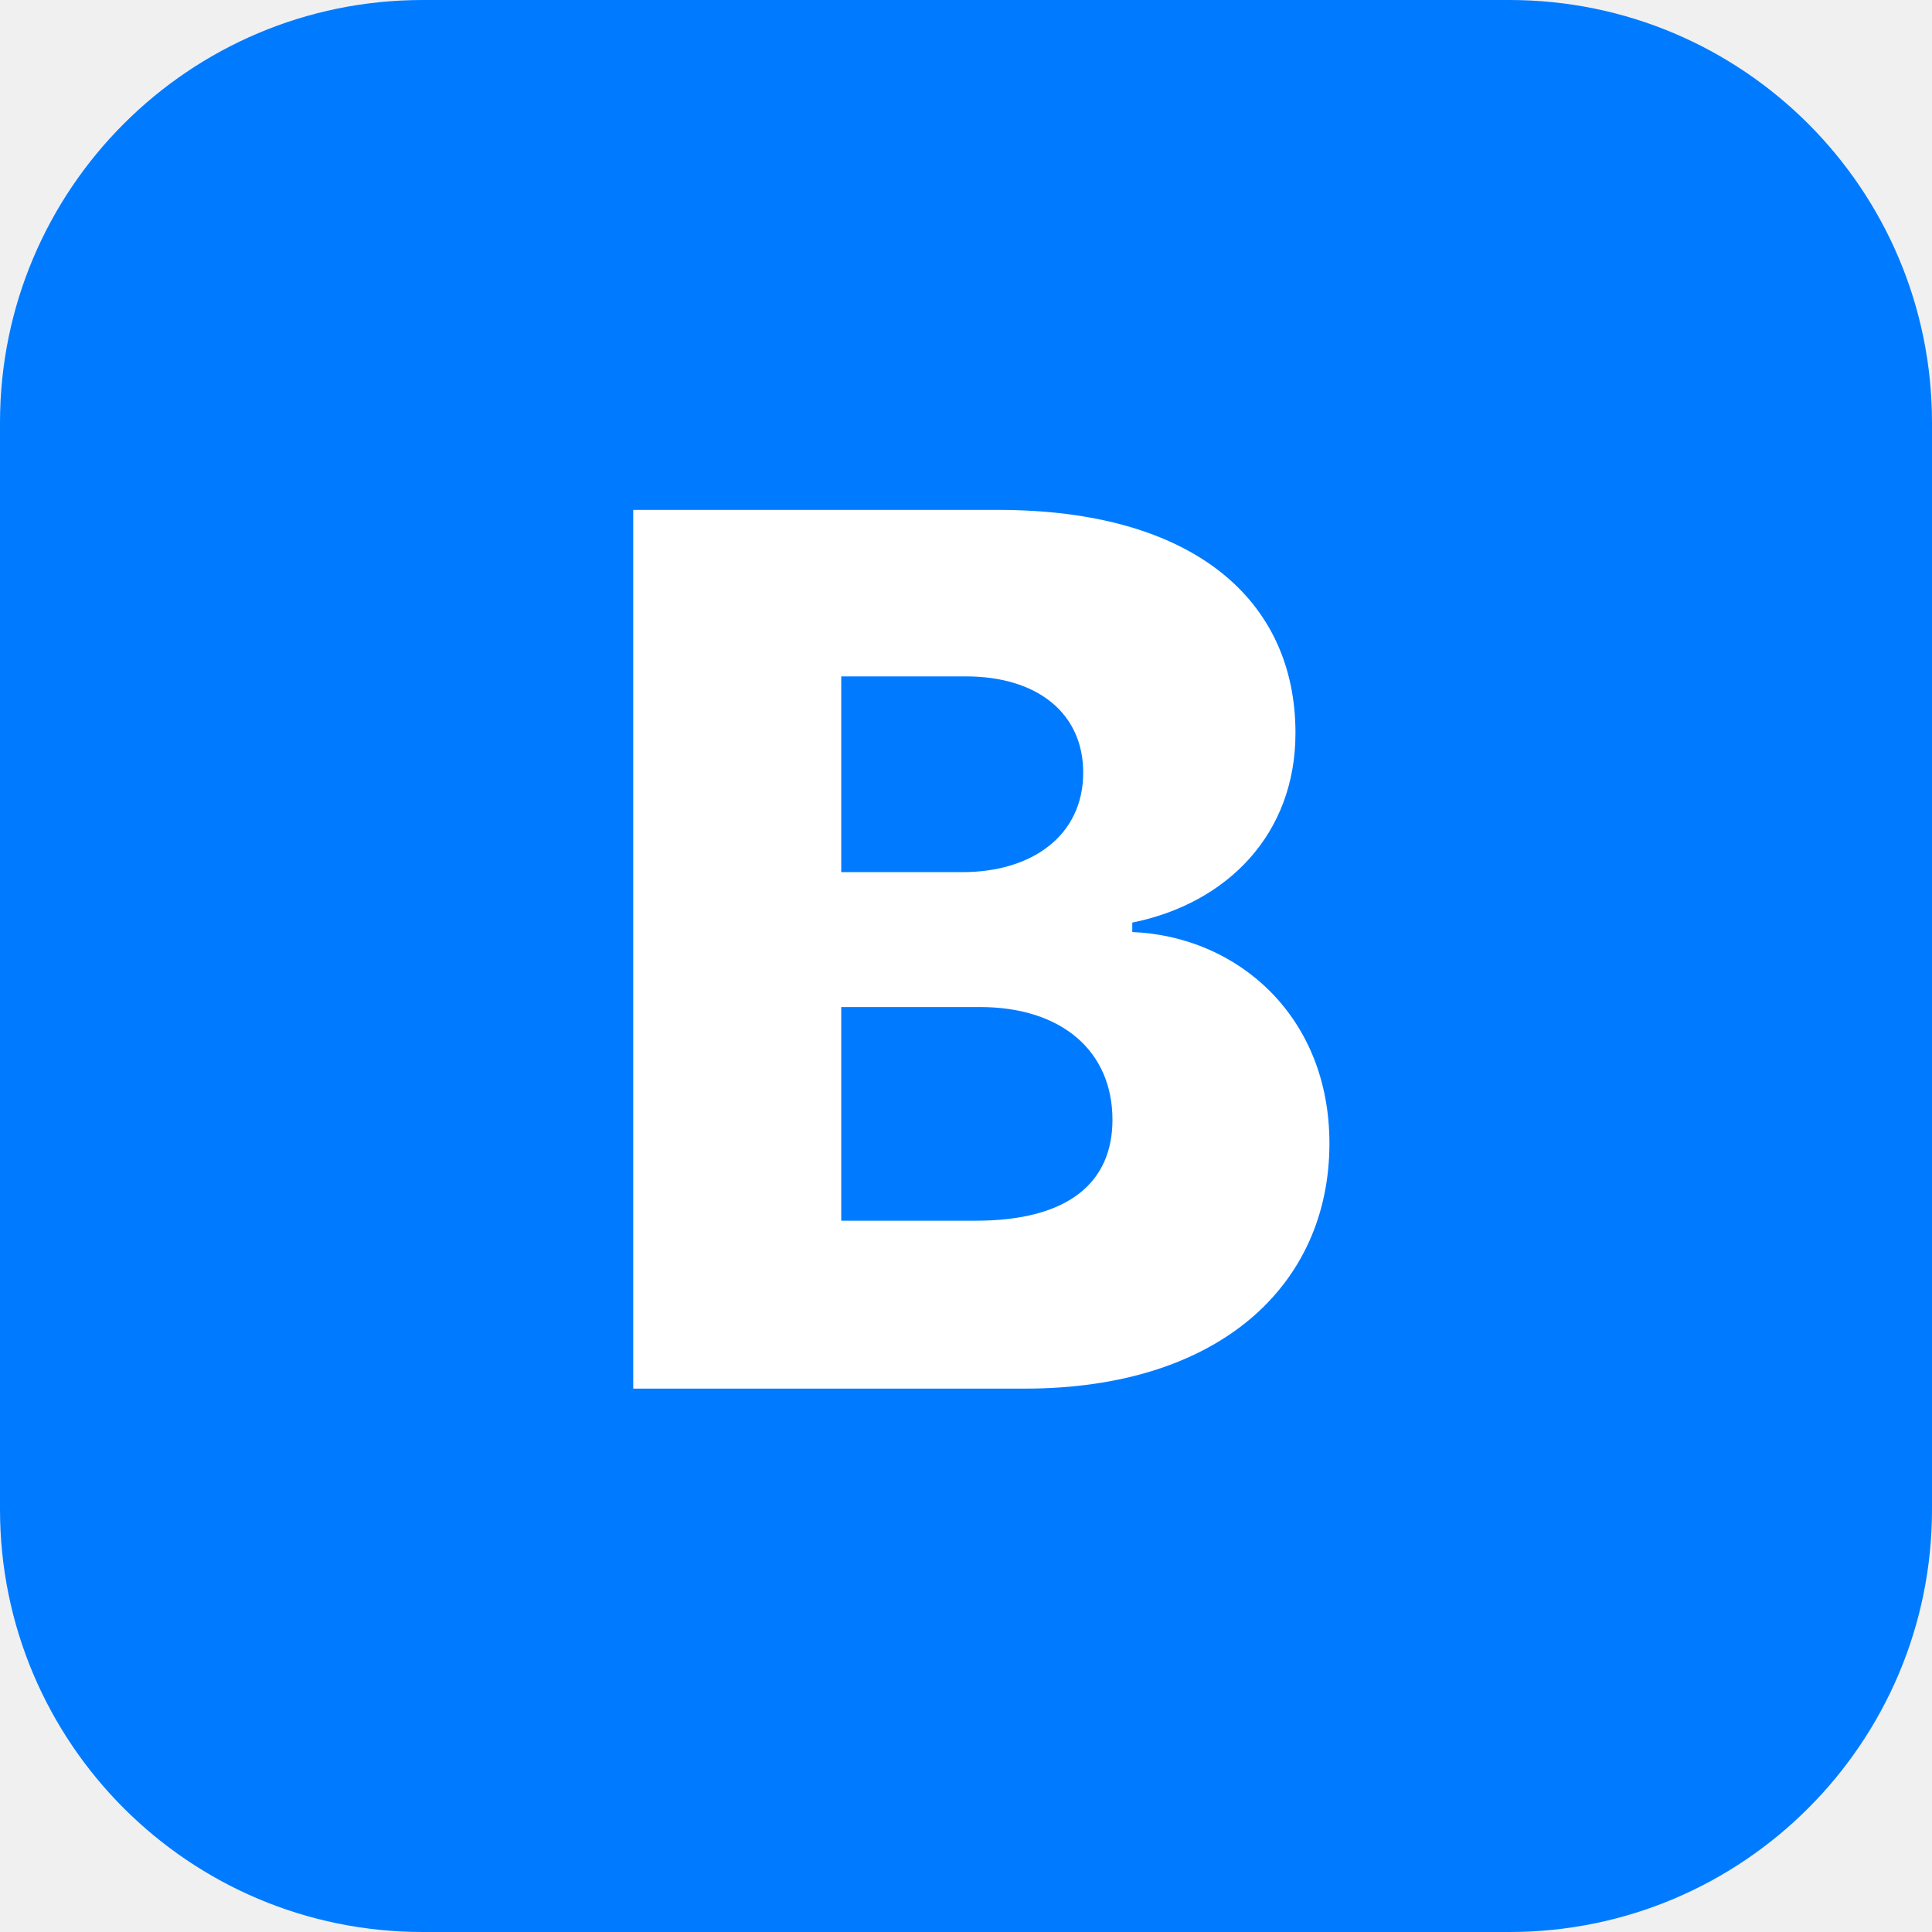
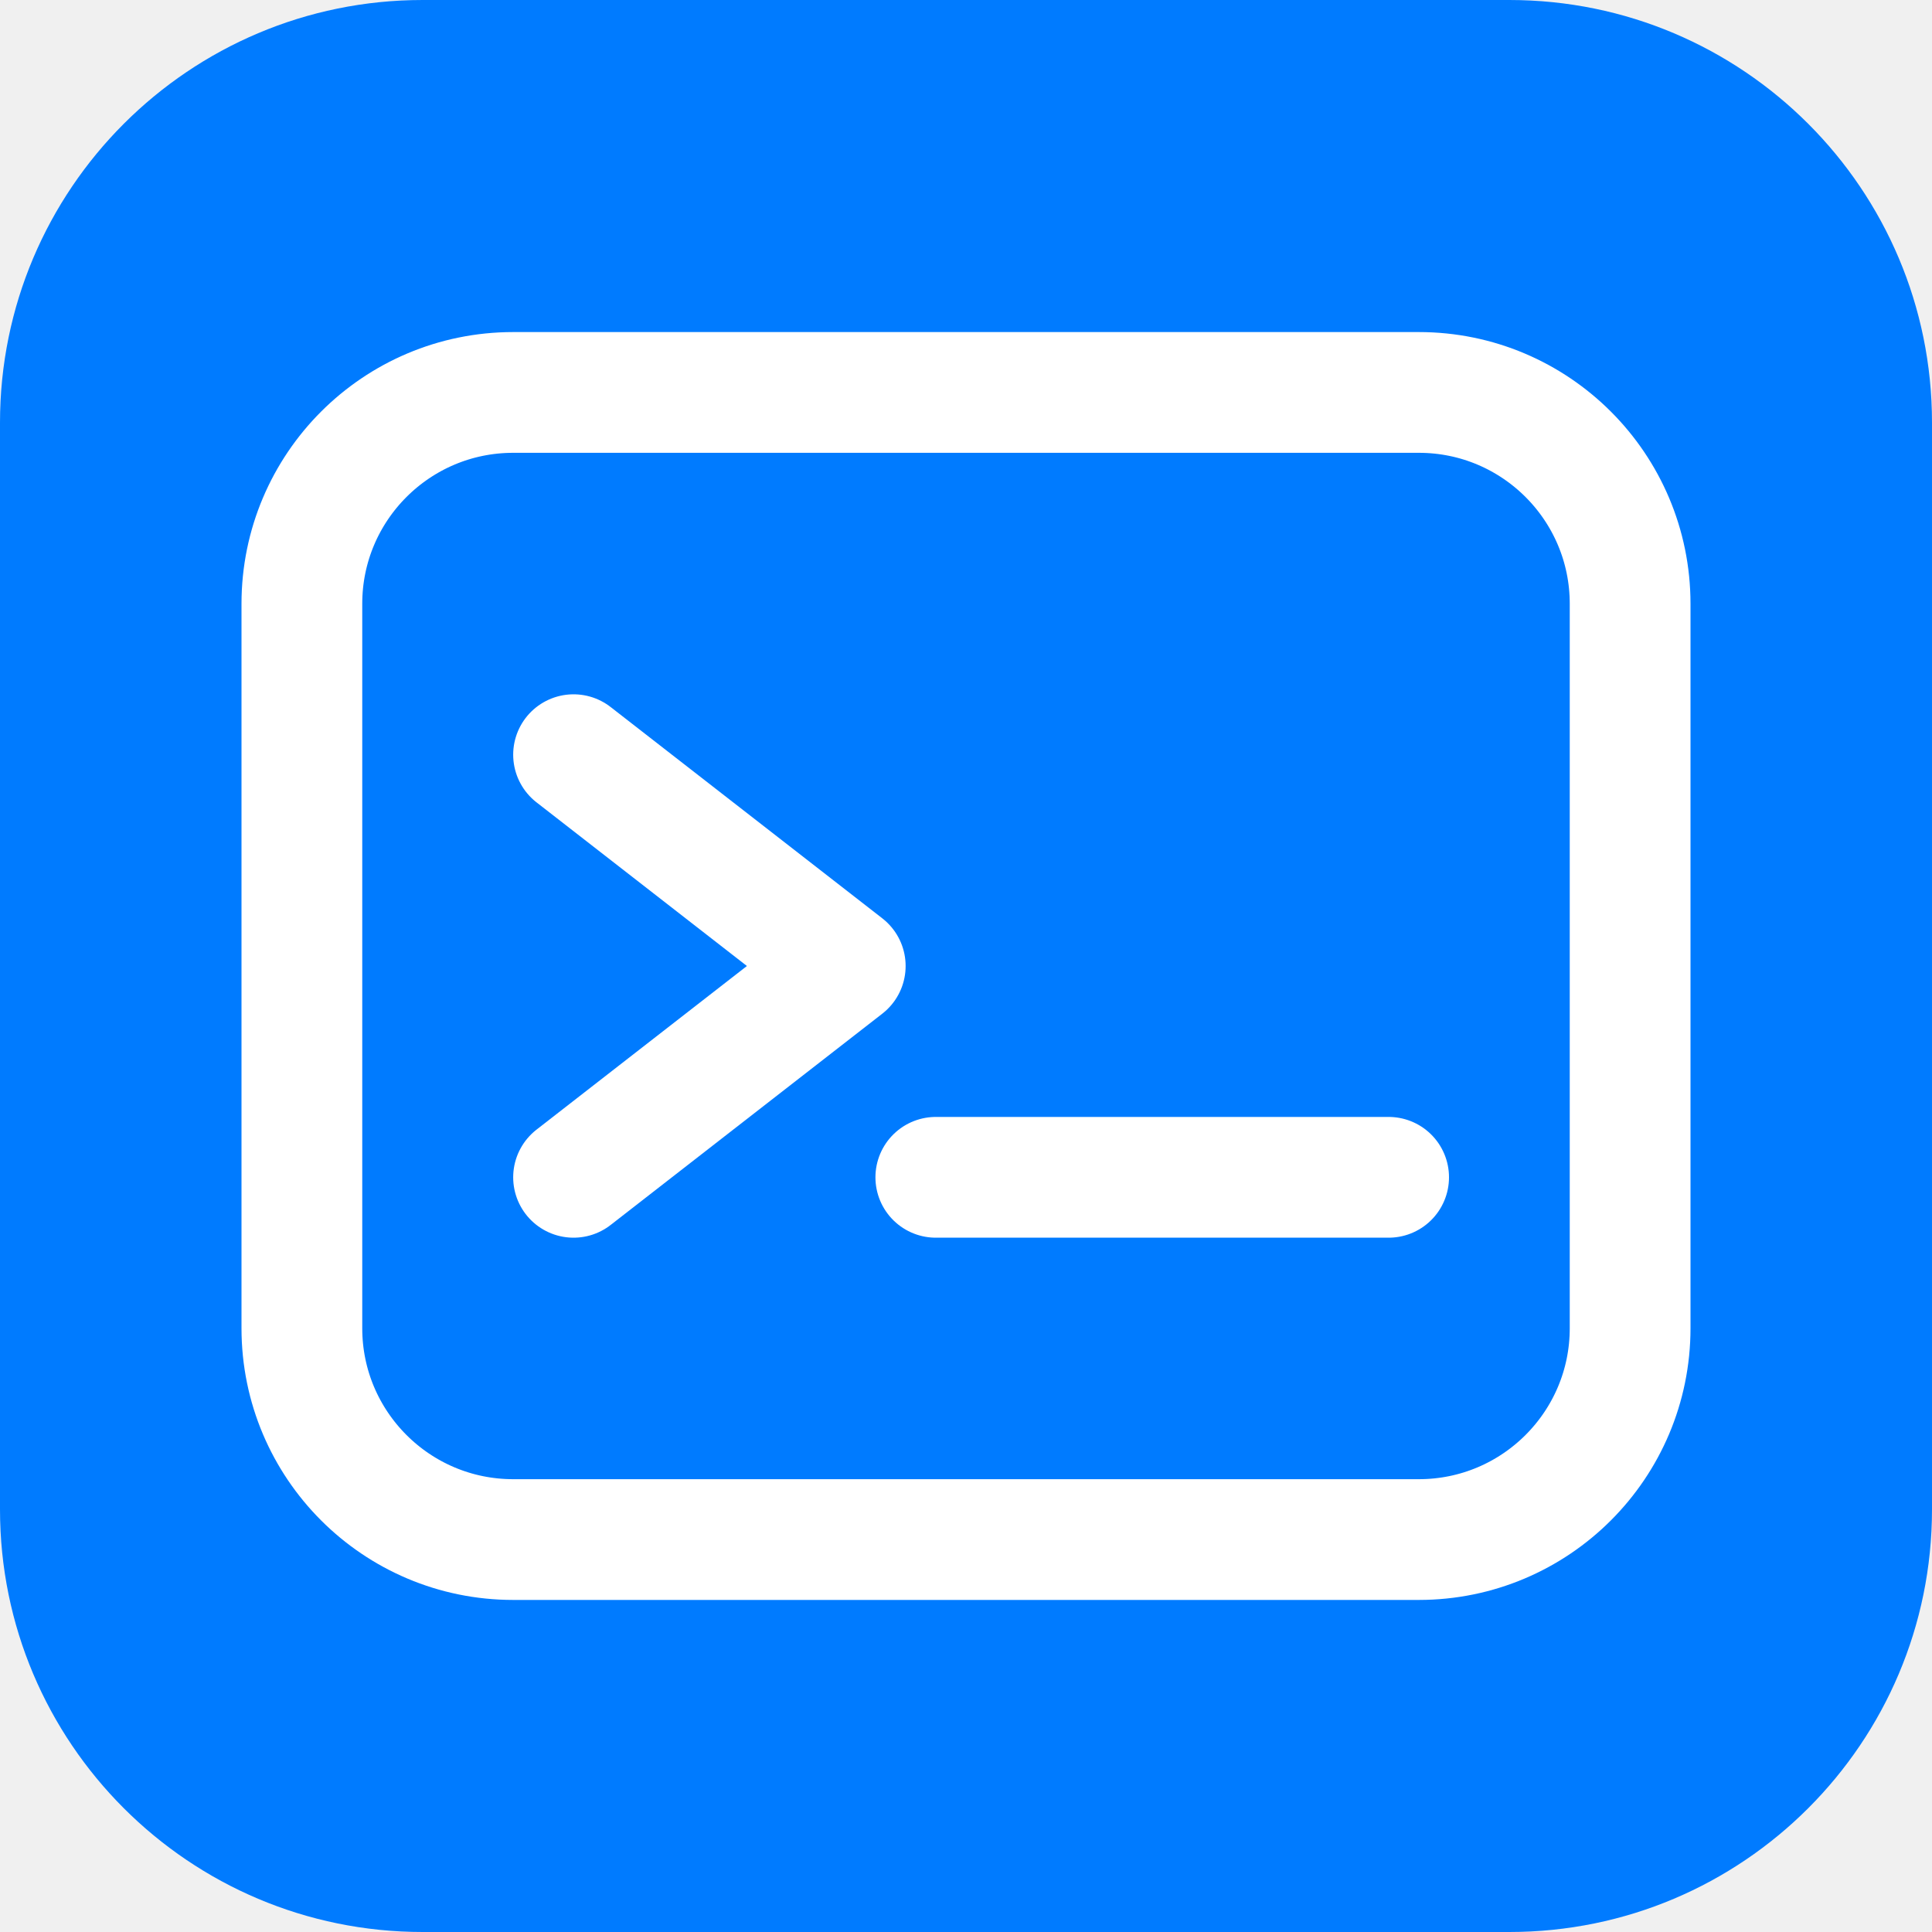
<svg xmlns="http://www.w3.org/2000/svg" viewBox="0 0 64 64">
  <rect width="64" height="64" rx="14" fill="#007bff" />
-   <text x="32" y="46" text-anchor="middle" font-family="Inter, system-ui, -apple-system, sans-serif" font-size="40" font-weight="800" fill="#ffffff">B</text>
+   <rect x="10" y="13" width="44" height="38" rx="7" fill="none" stroke="#ffffff" stroke-width="4" />
+   <path d="M19 25l9 7-9 7" fill="none" stroke="#ffffff" stroke-width="4" stroke-linecap="round" stroke-linejoin="round" />
+   <path d="M31 39h15" stroke="#ffffff" stroke-width="4" stroke-linecap="round" />
</svg>
